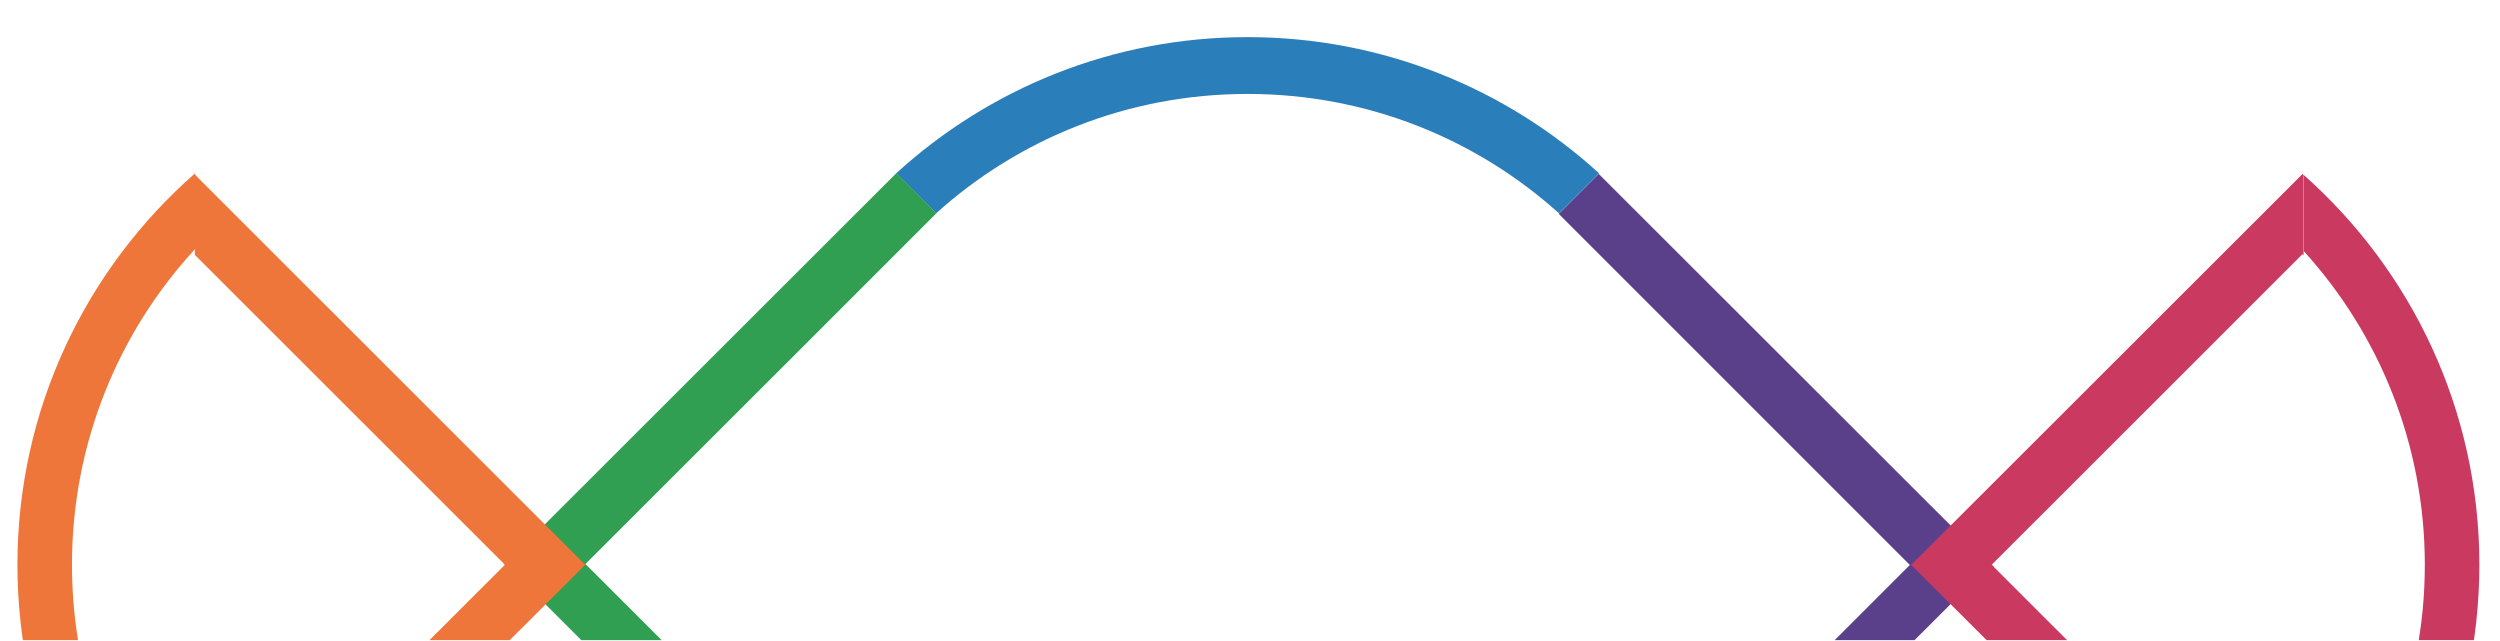
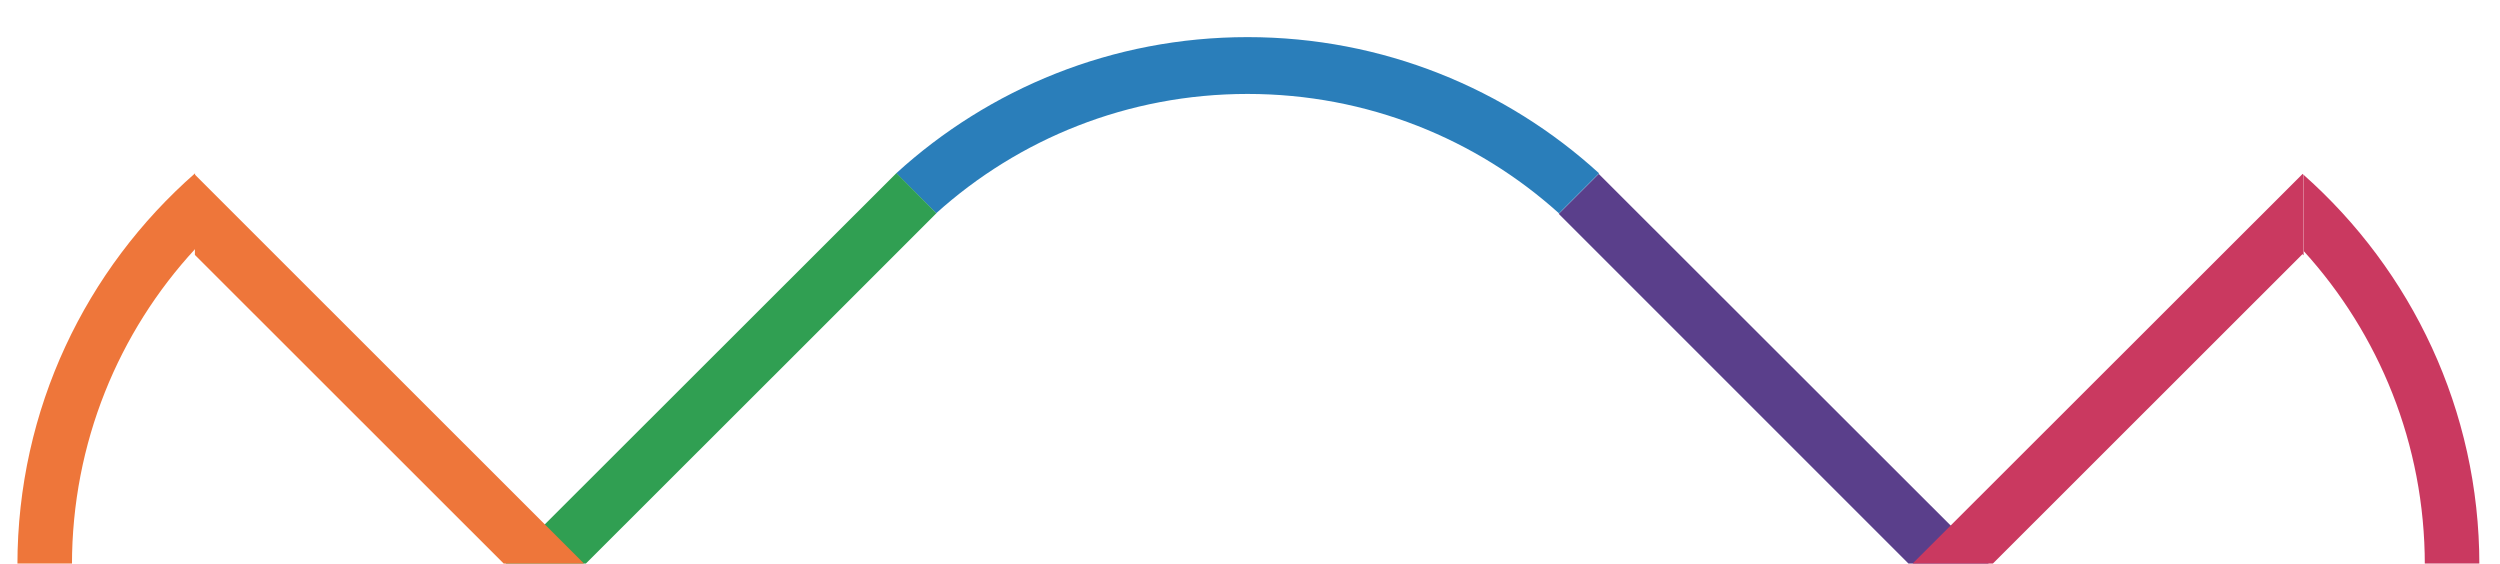
- <svg xmlns="http://www.w3.org/2000/svg" viewBox="140 397 1320 338" overflow="hidden" aria-hidden="true" focusable="false">
+ <svg xmlns="http://www.w3.org/2000/svg" viewBox="140 397 1320 297.55" overflow="hidden" aria-hidden="true" focusable="false">
  <path fill="#5a3f8b" d="m984.1 488.8-21.1 21.1 185.4 185.4-185.3 185.3 21 21 206.6-206.4z" />
  <path fill="#ca3960" d="m1356.4 489.4v40.2c39.7 43.7 63.9 101.8 63.9 165.6s-24.2 121.9-63.9 165.6v40.2c56.8-50.4 92.7-124 92.7-205.8s-35.9-155.4-92.7-205.8z" />
  <path fill="#00a59f" d="m799.3 972.5c71.4 0 136.5-27.2 185.5-71.9l-21.1-21.1c-43.5 39.2-101.1 63-164.4 63-63.3 0-120.9-23.8-164.4-63h-.1l-21.1 21.1c49 44.7 114.2 71.9 185.6 71.9z" />
  <path fill="#2a7eba" d="m798.7 416.6c-71.4 0-136.5 27.2-185.5 71.9l21.1 21.1c43.5-39.2 101.1-63 164.4-63 63.3 0 120.9 23.8 164.4 63h.1l21.1-21.1c-49-44.7-114.2-71.9-185.6-71.9z" />
  <path fill="#309f52" d="m613.3 488.4-206.6 206.4 206.6 206.4 21.2-21.2-55.9-55.9-129.5-129.3 110.1-110 75.2-75.2z" />
  <path fill="#ca3960" d="m1355.8 488.8-206.6 206.4 1.2 1.2h42.4l-1.2-1.2 164.1-164 .6.6v-42.4z" />
  <path fill="#ee763a" d="m242.9 489.2v42.4l163.6 163.5h42.4l-206-205.9z" />
  <path fill="#ca3960" d="m1149.2 695.1-.1.1 206.6 206.4.6-.6v-42.4l-.6.6-164.1-164 .1-.1z" />
  <path fill="#ee763a" d="m405.9 694.5.7.7-163.7 163.5v42.4L449 695.2l-.7-.7z" />
  <path fill="#ee763a" d="m243 488.5c-57.5 50.4-93.8 124.4-93.8 206.7S185.5 851.5 243 901.9V862c-40.3-43.8-65-102.4-65-166.8s24.7-123 65-166.7z" />
</svg>
